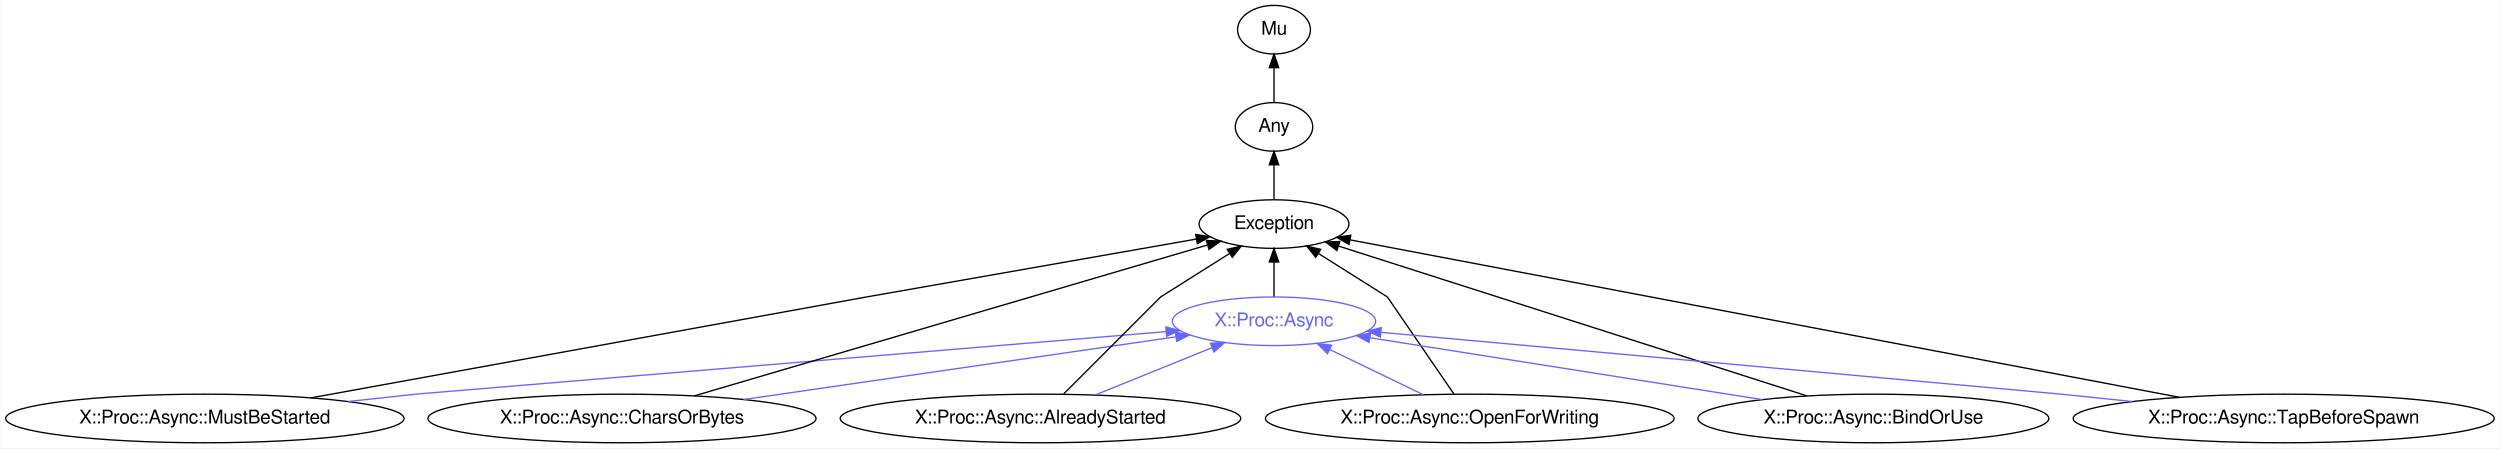
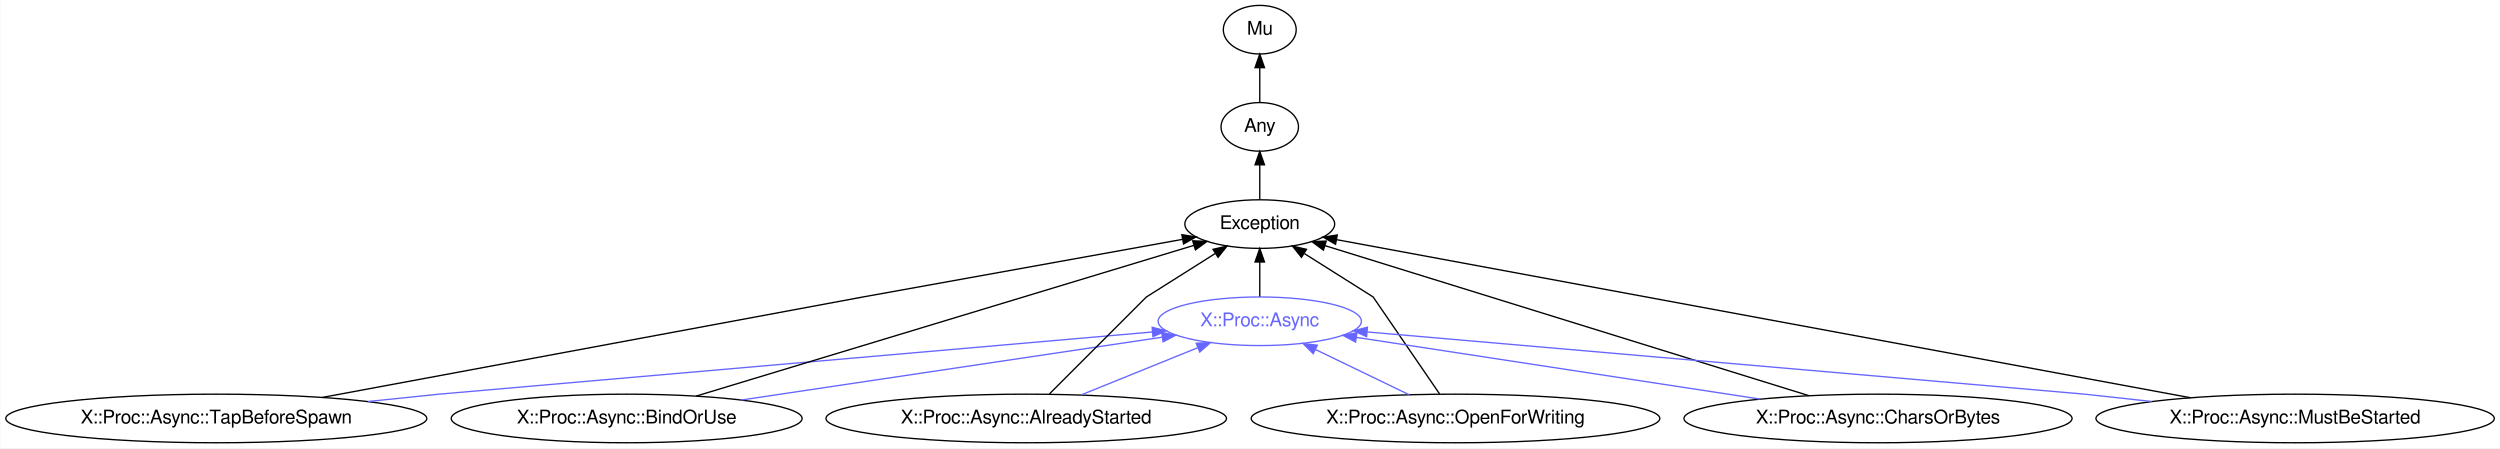
<svg xmlns="http://www.w3.org/2000/svg" xmlns:xlink="http://www.w3.org/1999/xlink" width="1852pt" height="332pt" viewBox="0.00 0.00 1851.52 332.00">
  <g id="graph0" class="graph" transform="scale(1 1) rotate(0) translate(4 328)">
    <polygon fill="white" stroke="transparent" points="-4,4 -4,-328 1847.52,-328 1847.52,4 -4,4" />
    <g id="node1" class="node">
      <g id="a_node1">
        <a xlink:href="/type/X::Proc::Async" xlink:title="X::Proc::Async">
-           <ellipse fill="none" stroke="#6666ff" cx="939.54" cy="-90" rx="75.29" ry="18" />
-           <text text-anchor="middle" x="939.54" y="-86.3" font-family="FreeSans" font-size="14.00" fill="#6666ff">X::Proc::Async</text>
+           <ellipse fill="none" stroke="#6666ff" cx="928.99" cy="-90" rx="75.29" ry="18" />
+           <text text-anchor="middle" x="928.99" y="-86.3" font-family="FreeSans" font-size="14.00" fill="#6666ff">X::Proc::Async</text>
        </a>
      </g>
    </g>
    <g id="node4" class="node">
      <g id="a_node4">
        <a xlink:href="/type/Exception" xlink:title="Exception">
-           <ellipse fill="none" stroke="#000000" cx="939.54" cy="-162" rx="55.49" ry="18" />
-           <text text-anchor="middle" x="939.54" y="-158.3" font-family="FreeSans" font-size="14.00" fill="#000000">Exception</text>
+           <ellipse fill="none" stroke="#000000" cx="928.99" cy="-162" rx="55.49" ry="18" />
+           <text text-anchor="middle" x="928.99" y="-158.3" font-family="FreeSans" font-size="14.00" fill="#000000">Exception</text>
        </a>
      </g>
    </g>
    <g id="edge1" class="edge">
-       <path fill="none" stroke="#000000" d="M939.54,-108.3C939.54,-116.02 939.54,-125.29 939.54,-133.89" />
-       <polygon fill="#000000" stroke="#000000" points="936.04,-133.9 939.54,-143.9 943.04,-133.9 936.04,-133.9" />
+       <path fill="none" stroke="#000000" d="M928.99,-108.3C928.99,-116.02 928.99,-125.29 928.99,-133.89" />
+       <polygon fill="#000000" stroke="#000000" points="925.49,-133.9 928.99,-143.9 932.49,-133.9 925.49,-133.9" />
    </g>
    <g id="node2" class="node">
      <g id="a_node2">
        <a xlink:href="/type/Mu" xlink:title="Mu">
-           <ellipse fill="none" stroke="#000000" cx="939.54" cy="-306" rx="27" ry="18" />
-           <text text-anchor="middle" x="939.54" y="-302.3" font-family="FreeSans" font-size="14.00" fill="#000000">Mu</text>
+           <ellipse fill="none" stroke="#000000" cx="928.99" cy="-306" rx="27" ry="18" />
+           <text text-anchor="middle" x="928.99" y="-302.3" font-family="FreeSans" font-size="14.00" fill="#000000">Mu</text>
        </a>
      </g>
    </g>
    <g id="node3" class="node">
      <g id="a_node3">
        <a xlink:href="/type/Any" xlink:title="Any">
-           <ellipse fill="none" stroke="#000000" cx="939.54" cy="-234" rx="28.7" ry="18" />
-           <text text-anchor="middle" x="939.54" y="-230.3" font-family="FreeSans" font-size="14.00" fill="#000000">Any</text>
+           <ellipse fill="none" stroke="#000000" cx="928.99" cy="-234" rx="28.7" ry="18" />
+           <text text-anchor="middle" x="928.99" y="-230.3" font-family="FreeSans" font-size="14.00" fill="#000000">Any</text>
        </a>
      </g>
    </g>
    <g id="edge2" class="edge">
-       <path fill="none" stroke="#000000" d="M939.54,-252.3C939.54,-260.02 939.54,-269.29 939.54,-277.89" />
-       <polygon fill="#000000" stroke="#000000" points="936.04,-277.9 939.54,-287.9 943.04,-277.9 936.04,-277.9" />
+       <path fill="none" stroke="#000000" d="M928.99,-252.3C928.99,-260.02 928.99,-269.29 928.99,-277.89" />
+       <polygon fill="#000000" stroke="#000000" points="925.49,-277.9 928.99,-287.9 932.49,-277.9 925.49,-277.9" />
    </g>
    <g id="edge3" class="edge">
-       <path fill="none" stroke="#000000" d="M939.54,-180.3C939.54,-188.02 939.54,-197.29 939.54,-205.89" />
-       <polygon fill="#000000" stroke="#000000" points="936.04,-205.9 939.54,-215.9 943.04,-205.9 936.04,-205.9" />
+       <path fill="none" stroke="#000000" d="M928.99,-180.3C928.99,-188.02 928.99,-197.29 928.99,-205.89" />
+       <polygon fill="#000000" stroke="#000000" points="925.49,-205.9 928.99,-215.9 932.49,-205.9 925.49,-205.9" />
    </g>
    <g id="node5" class="node">
      <g id="a_node5">
-         <a xlink:href="/type/X::Proc::Async::MustBeStarted" xlink:title="X::Proc::Async::MustBeStarted">
-           <ellipse fill="none" stroke="#000000" cx="147.54" cy="-18" rx="147.57" ry="18" />
-           <text text-anchor="middle" x="147.54" y="-14.3" font-family="FreeSans" font-size="14.00" fill="#000000">X::Proc::Async::MustBeStarted</text>
+         <a xlink:href="/type/X::Proc::Async::TapBeforeSpawn" xlink:title="X::Proc::Async::TapBeforeSpawn">
+           <ellipse fill="none" stroke="#000000" cx="155.99" cy="-18" rx="155.97" ry="18" />
+           <text text-anchor="middle" x="155.99" y="-14.3" font-family="FreeSans" font-size="14.00" fill="#000000">X::Proc::Async::TapBeforeSpawn</text>
        </a>
      </g>
    </g>
    <g id="edge10" class="edge">
-       <path fill="none" stroke="#6666ff" d="M253.75,-30.57C281.37,-33.58 303.54,-36 303.54,-36 303.54,-36 688.55,-68.08 859.45,-82.33" />
-       <polygon fill="#6666ff" stroke="#6666ff" points="859.4,-85.83 869.65,-83.18 859.98,-78.86 859.4,-85.83" />
+       <path fill="none" stroke="#6666ff" d="M268.33,-30.57C297.54,-33.58 320.99,-36 320.99,-36 320.99,-36 684.62,-67.7 849.45,-82.07" />
+       <polygon fill="#6666ff" stroke="#6666ff" points="849.27,-85.56 859.54,-82.95 849.88,-78.59 849.27,-85.56" />
    </g>
    <g id="edge4" class="edge">
-       <path fill="none" stroke="#000000" d="M225.99,-33.25C364.42,-58.39 637.54,-108 637.54,-108 637.54,-108 794.31,-135.51 881.95,-150.89" />
-       <polygon fill="#000000" stroke="#000000" points="881.56,-154.38 892.02,-152.66 882.77,-147.48 881.56,-154.38" />
+       <path fill="none" stroke="#000000" d="M234.55,-33.6C370.44,-58.85 634.99,-108 634.99,-108 634.99,-108 786.11,-135.24 871.66,-150.67" />
+       <polygon fill="#000000" stroke="#000000" points="871.29,-154.15 881.75,-152.48 872.53,-147.27 871.29,-154.15" />
    </g>
    <g id="node6" class="node">
      <g id="a_node6">
-         <a xlink:href="/type/X::Proc::Async::CharsOrBytes" xlink:title="X::Proc::Async::CharsOrBytes">
-           <ellipse fill="none" stroke="#000000" cx="456.54" cy="-18" rx="143.77" ry="18" />
-           <text text-anchor="middle" x="456.54" y="-14.3" font-family="FreeSans" font-size="14.00" fill="#000000">X::Proc::Async::CharsOrBytes</text>
+         <a xlink:href="/type/X::Proc::Async::BindOrUse" xlink:title="X::Proc::Async::BindOrUse">
+           <ellipse fill="none" stroke="#000000" cx="459.99" cy="-18" rx="129.98" ry="18" />
+           <text text-anchor="middle" x="459.99" y="-14.3" font-family="FreeSans" font-size="14.00" fill="#000000">X::Proc::Async::BindOrUse</text>
        </a>
      </g>
    </g>
    <g id="edge11" class="edge">
-       <path fill="none" stroke="#6666ff" d="M546.54,-32.04C638.99,-45.44 781.12,-66.04 866.74,-78.45" />
-       <polygon fill="#6666ff" stroke="#6666ff" points="866.49,-81.95 876.89,-79.92 867.5,-75.02 866.49,-81.95" />
+       <path fill="none" stroke="#6666ff" d="M544.92,-31.68C634.08,-44.98 772.75,-65.68 856.8,-78.23" />
+       <polygon fill="#6666ff" stroke="#6666ff" points="856.37,-81.7 866.78,-79.72 857.4,-74.78 856.37,-81.7" />
    </g>
    <g id="edge5" class="edge">
-       <path fill="none" stroke="#000000" d="M510.07,-34.74C604.41,-62.47 798.91,-119.66 890.19,-146.49" />
-       <polygon fill="#000000" stroke="#000000" points="889.43,-149.92 900.01,-149.38 891.4,-143.2 889.43,-149.92" />
+       <path fill="none" stroke="#000000" d="M511.52,-34.6C602.69,-62.21 791.18,-119.28 880.29,-146.26" />
+       <polygon fill="#000000" stroke="#000000" points="879.3,-149.61 889.88,-149.16 881.32,-142.91 879.3,-149.61" />
    </g>
    <g id="node7" class="node">
      <g id="a_node7">
        <a xlink:href="/type/X::Proc::Async::AlreadyStarted" xlink:title="X::Proc::Async::AlreadyStarted">
-           <ellipse fill="none" stroke="#000000" cx="766.54" cy="-18" rx="148.37" ry="18" />
-           <text text-anchor="middle" x="766.54" y="-14.3" font-family="FreeSans" font-size="14.00" fill="#000000">X::Proc::Async::AlreadyStarted</text>
+           <ellipse fill="none" stroke="#000000" cx="755.99" cy="-18" rx="148.37" ry="18" />
+           <text text-anchor="middle" x="755.99" y="-14.3" font-family="FreeSans" font-size="14.00" fill="#000000">X::Proc::Async::AlreadyStarted</text>
        </a>
      </g>
    </g>
    <g id="edge12" class="edge">
-       <path fill="none" stroke="#6666ff" d="M807.1,-35.41C832.98,-45.89 866.6,-59.49 893.48,-70.37" />
-       <polygon fill="#6666ff" stroke="#6666ff" points="892.47,-73.73 903.06,-74.24 895.1,-67.24 892.47,-73.73" />
+       <path fill="none" stroke="#6666ff" d="M796.55,-35.41C822.43,-45.89 856.05,-59.49 882.93,-70.37" />
+       <polygon fill="#6666ff" stroke="#6666ff" points="881.92,-73.73 892.51,-74.24 884.55,-67.24 881.92,-73.73" />
    </g>
    <g id="edge6" class="edge">
-       <path fill="none" stroke="#000000" d="M783.7,-36.16C809.56,-62.02 855.54,-108 855.54,-108 855.54,-108 882.97,-125.31 906.49,-140.15" />
-       <polygon fill="#000000" stroke="#000000" points="904.92,-143.29 915.24,-145.67 908.65,-137.37 904.92,-143.29" />
+       <path fill="none" stroke="#000000" d="M773.15,-36.16C799.01,-62.02 844.99,-108 844.99,-108 844.99,-108 872.42,-125.31 895.94,-140.15" />
+       <polygon fill="#000000" stroke="#000000" points="894.36,-143.29 904.69,-145.67 898.1,-137.37 894.36,-143.29" />
    </g>
    <g id="node8" class="node">
      <g id="a_node8">
        <a xlink:href="/type/X::Proc::Async::OpenForWriting" xlink:title="X::Proc::Async::OpenForWriting">
-           <ellipse fill="none" stroke="#000000" cx="1084.54" cy="-18" rx="151.37" ry="18" />
-           <text text-anchor="middle" x="1084.54" y="-14.3" font-family="FreeSans" font-size="14.00" fill="#000000">X::Proc::Async::OpenForWriting</text>
+           <ellipse fill="none" stroke="#000000" cx="1073.99" cy="-18" rx="151.37" ry="18" />
+           <text text-anchor="middle" x="1073.99" y="-14.3" font-family="FreeSans" font-size="14.00" fill="#000000">X::Proc::Async::OpenForWriting</text>
        </a>
      </g>
    </g>
    <g id="edge13" class="edge">
-       <path fill="none" stroke="#6666ff" d="M1050.17,-35.59C1029.36,-45.64 1002.69,-58.51 980.75,-69.1" />
-       <polygon fill="#6666ff" stroke="#6666ff" points="979.15,-65.99 971.67,-73.49 982.19,-72.29 979.15,-65.99" />
+       <path fill="none" stroke="#6666ff" d="M1039.62,-35.59C1018.81,-45.64 992.14,-58.51 970.2,-69.1" />
+       <polygon fill="#6666ff" stroke="#6666ff" points="968.6,-65.99 961.12,-73.49 971.64,-72.29 968.6,-65.99" />
    </g>
    <g id="edge7" class="edge">
-       <path fill="none" stroke="#000000" d="M1072.78,-36.16C1055.05,-62.02 1023.54,-108 1023.54,-108 1023.54,-108 996.1,-125.31 972.59,-140.15" />
-       <polygon fill="#000000" stroke="#000000" points="970.42,-137.37 963.83,-145.67 974.16,-143.29 970.42,-137.37" />
+       <path fill="none" stroke="#000000" d="M1062.22,-36.16C1044.5,-62.02 1012.99,-108 1012.99,-108 1012.99,-108 985.55,-125.31 962.04,-140.15" />
+       <polygon fill="#000000" stroke="#000000" points="959.87,-137.37 953.28,-145.67 963.61,-143.29 959.87,-137.37" />
    </g>
    <g id="node9" class="node">
      <g id="a_node9">
-         <a xlink:href="/type/X::Proc::Async::BindOrUse" xlink:title="X::Proc::Async::BindOrUse">
-           <ellipse fill="none" stroke="#000000" cx="1383.54" cy="-18" rx="129.98" ry="18" />
-           <text text-anchor="middle" x="1383.54" y="-14.3" font-family="FreeSans" font-size="14.00" fill="#000000">X::Proc::Async::BindOrUse</text>
+         <a xlink:href="/type/X::Proc::Async::CharsOrBytes" xlink:title="X::Proc::Async::CharsOrBytes">
+           <ellipse fill="none" stroke="#000000" cx="1386.99" cy="-18" rx="143.77" ry="18" />
+           <text text-anchor="middle" x="1386.99" y="-14.3" font-family="FreeSans" font-size="14.00" fill="#000000">X::Proc::Async::CharsOrBytes</text>
        </a>
      </g>
    </g>
    <g id="edge14" class="edge">
-       <path fill="none" stroke="#6666ff" d="M1301.32,-31.96C1217.79,-45.13 1089.73,-65.32 1010.49,-77.81" />
-       <polygon fill="#6666ff" stroke="#6666ff" points="1009.93,-74.36 1000.6,-79.37 1011.02,-81.27 1009.93,-74.36" />
+       <path fill="none" stroke="#6666ff" d="M1299.76,-32.33C1213.02,-45.59 1081.54,-65.68 1000.69,-78.04" />
+       <polygon fill="#6666ff" stroke="#6666ff" points="999.95,-74.61 990.6,-79.58 1001.01,-81.53 999.95,-74.61" />
    </g>
    <g id="edge8" class="edge">
-       <path fill="none" stroke="#000000" d="M1334.32,-34.74C1248.43,-62.21 1072.21,-118.57 987.33,-145.72" />
-       <polygon fill="#000000" stroke="#000000" points="986.14,-142.42 977.68,-148.8 988.28,-149.09 986.14,-142.42" />
+       <path fill="none" stroke="#000000" d="M1335.78,-34.88C1246.66,-62.51 1064.26,-119.06 977.25,-146.04" />
+       <polygon fill="#000000" stroke="#000000" points="976.14,-142.72 967.62,-149.02 978.21,-149.4 976.14,-142.72" />
    </g>
    <g id="node10" class="node">
      <g id="a_node10">
-         <a xlink:href="/type/X::Proc::Async::TapBeforeSpawn" xlink:title="X::Proc::Async::TapBeforeSpawn">
-           <ellipse fill="none" stroke="#000000" cx="1687.54" cy="-18" rx="155.97" ry="18" />
-           <text text-anchor="middle" x="1687.54" y="-14.3" font-family="FreeSans" font-size="14.00" fill="#000000">X::Proc::Async::TapBeforeSpawn</text>
+         <a xlink:href="/type/X::Proc::Async::MustBeStarted" xlink:title="X::Proc::Async::MustBeStarted">
+           <ellipse fill="none" stroke="#000000" cx="1695.99" cy="-18" rx="147.57" ry="18" />
+           <text text-anchor="middle" x="1695.99" y="-14.3" font-family="FreeSans" font-size="14.00" fill="#000000">X::Proc::Async::MustBeStarted</text>
        </a>
      </g>
    </g>
    <g id="edge15" class="edge">
-       <path fill="none" stroke="#6666ff" d="M1575.2,-30.57C1545.98,-33.58 1522.54,-36 1522.54,-36 1522.54,-36 1178.41,-67.28 1018.94,-81.78" />
-       <polygon fill="#6666ff" stroke="#6666ff" points="1018.35,-78.32 1008.7,-82.71 1018.98,-85.29 1018.35,-78.32" />
+       <path fill="none" stroke="#6666ff" d="M1589.77,-30.57C1562.15,-33.58 1539.99,-36 1539.99,-36 1539.99,-36 1174.1,-67.74 1008.61,-82.09" />
+       <polygon fill="#6666ff" stroke="#6666ff" points="1008.14,-78.62 998.48,-82.97 1008.75,-85.59 1008.14,-78.62" />
    </g>
    <g id="edge9" class="edge">
-       <path fill="none" stroke="#000000" d="M1610.31,-33.66C1459.33,-62.32 1128.3,-125.17 995.9,-150.3" />
-       <polygon fill="#000000" stroke="#000000" points="995.13,-146.88 985.96,-152.19 996.44,-153.76 995.13,-146.88" />
+       <path fill="none" stroke="#000000" d="M1618.58,-33.33C1464.36,-61.88 1121.97,-125.27 986.13,-150.42" />
+       <polygon fill="#000000" stroke="#000000" points="985.13,-147.05 975.94,-152.31 986.41,-153.93 985.13,-147.05" />
    </g>
  </g>
</svg>
